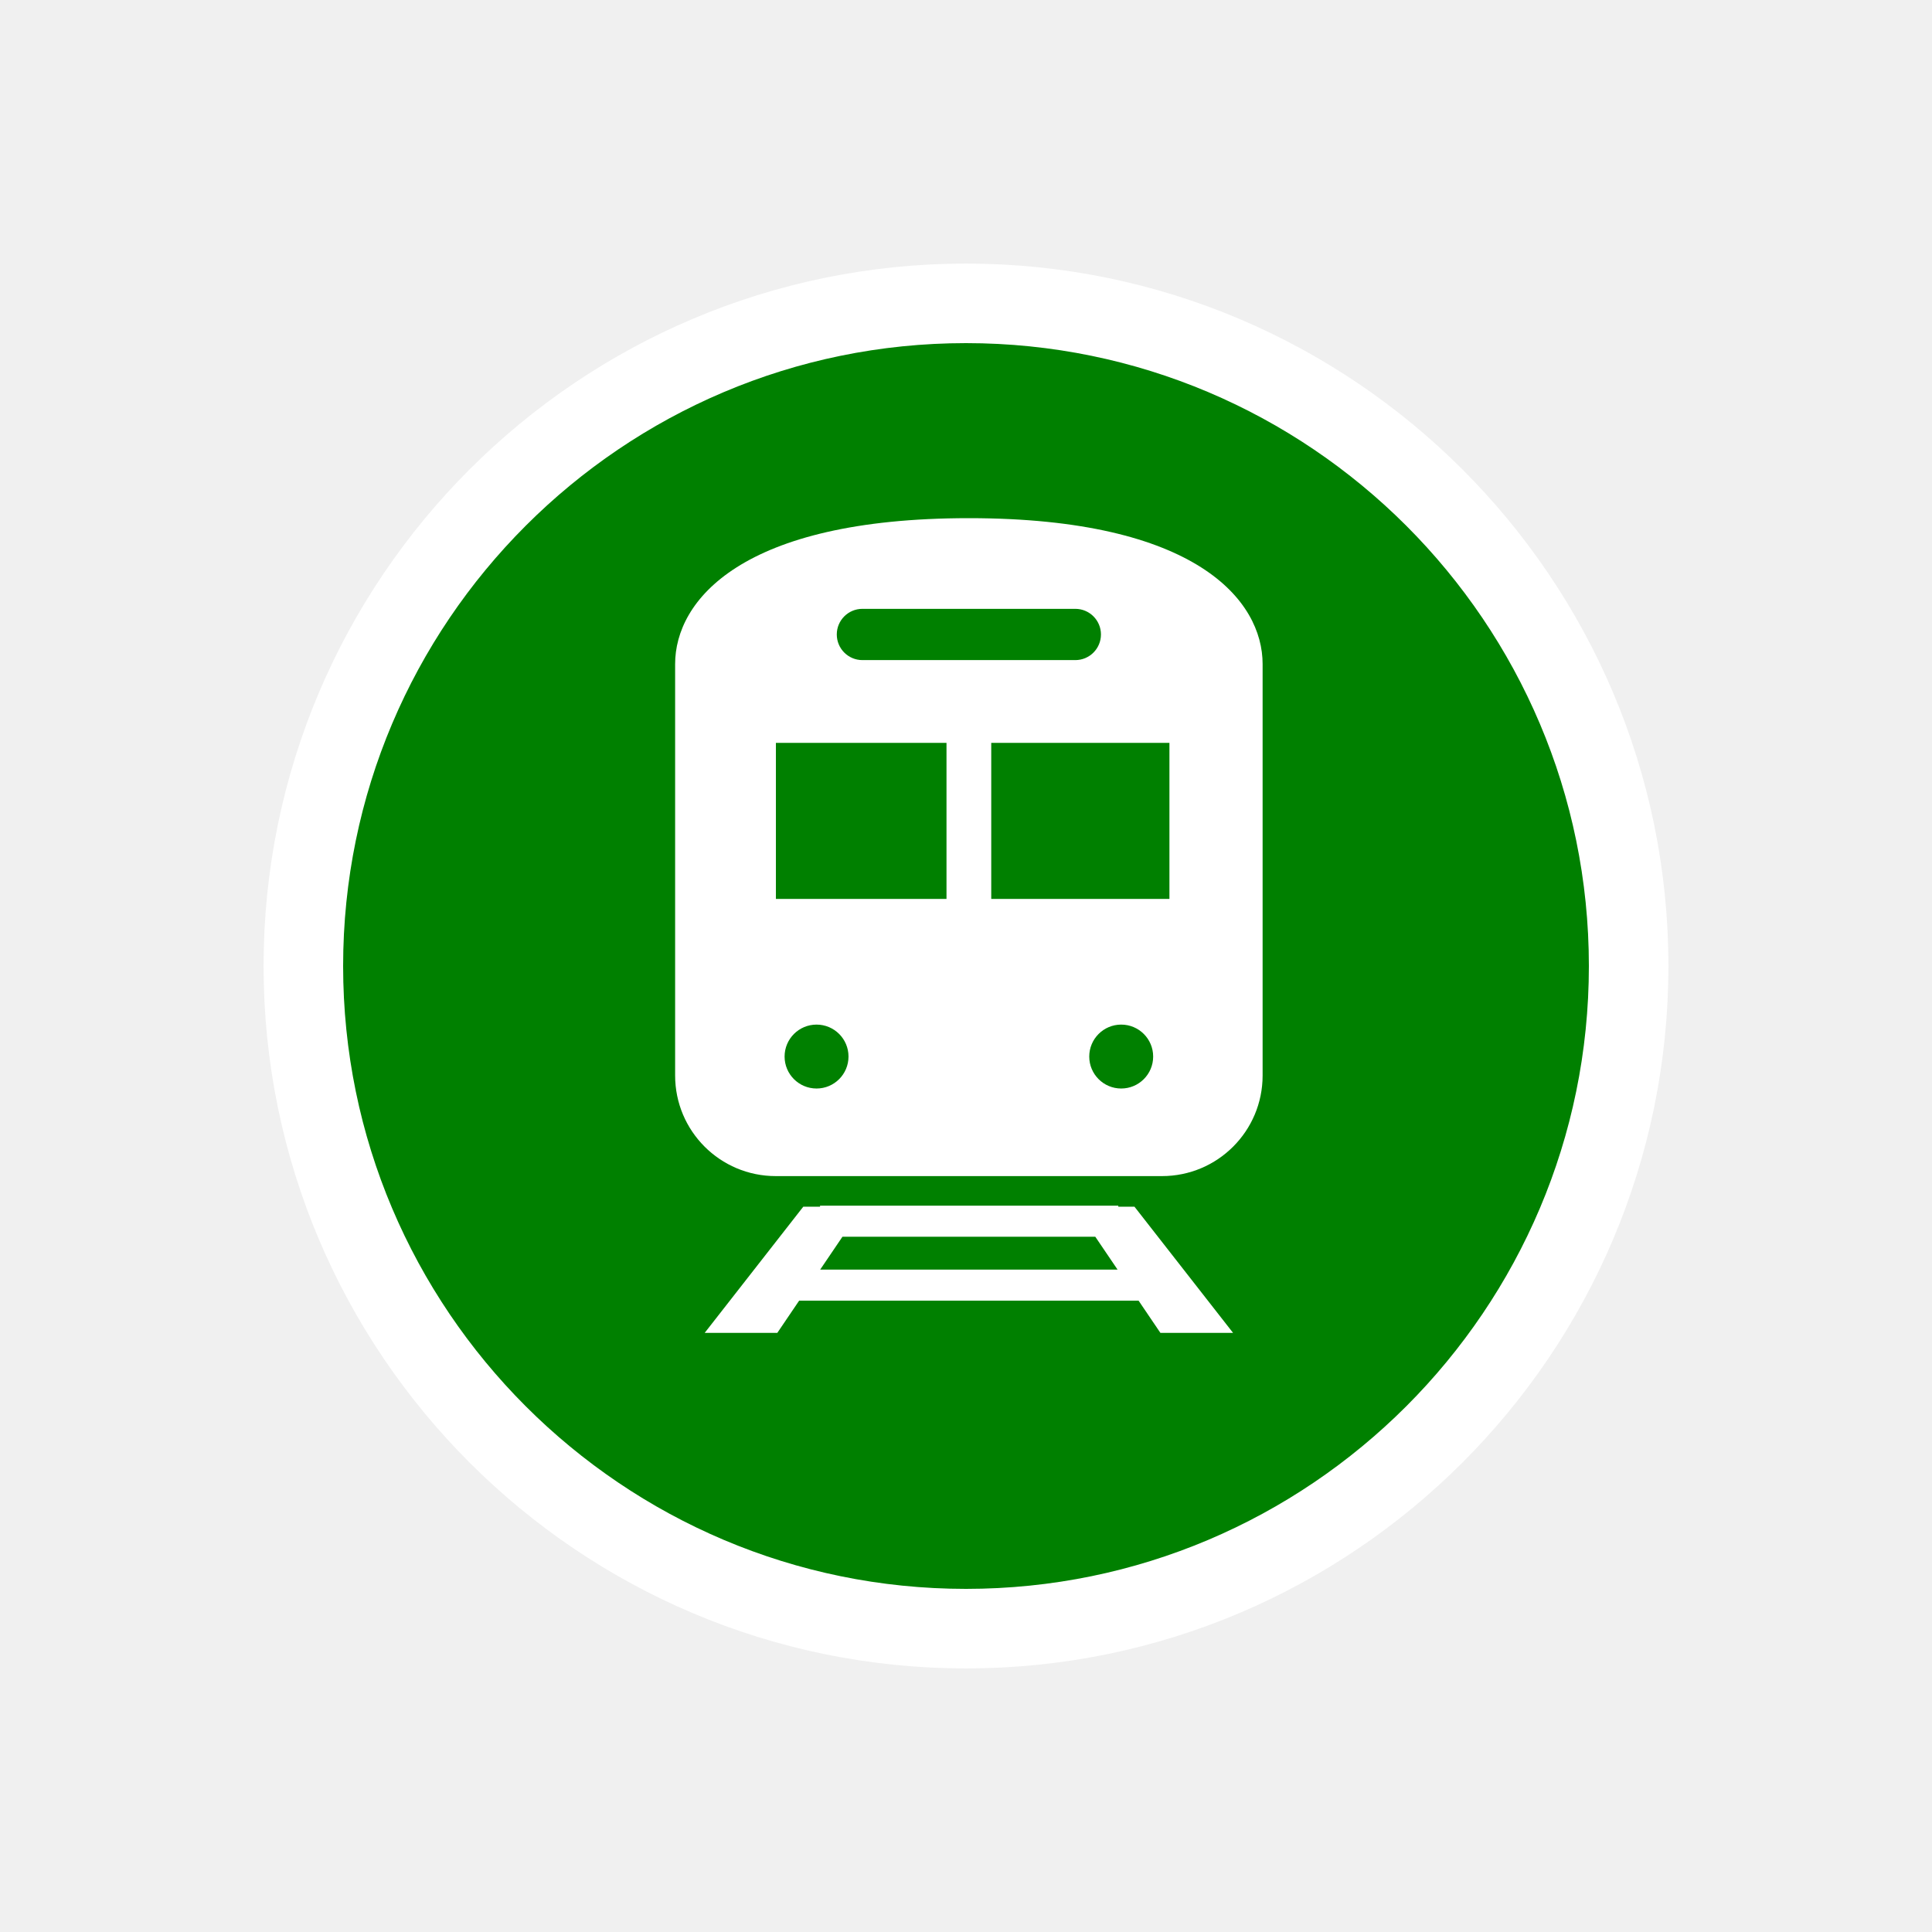
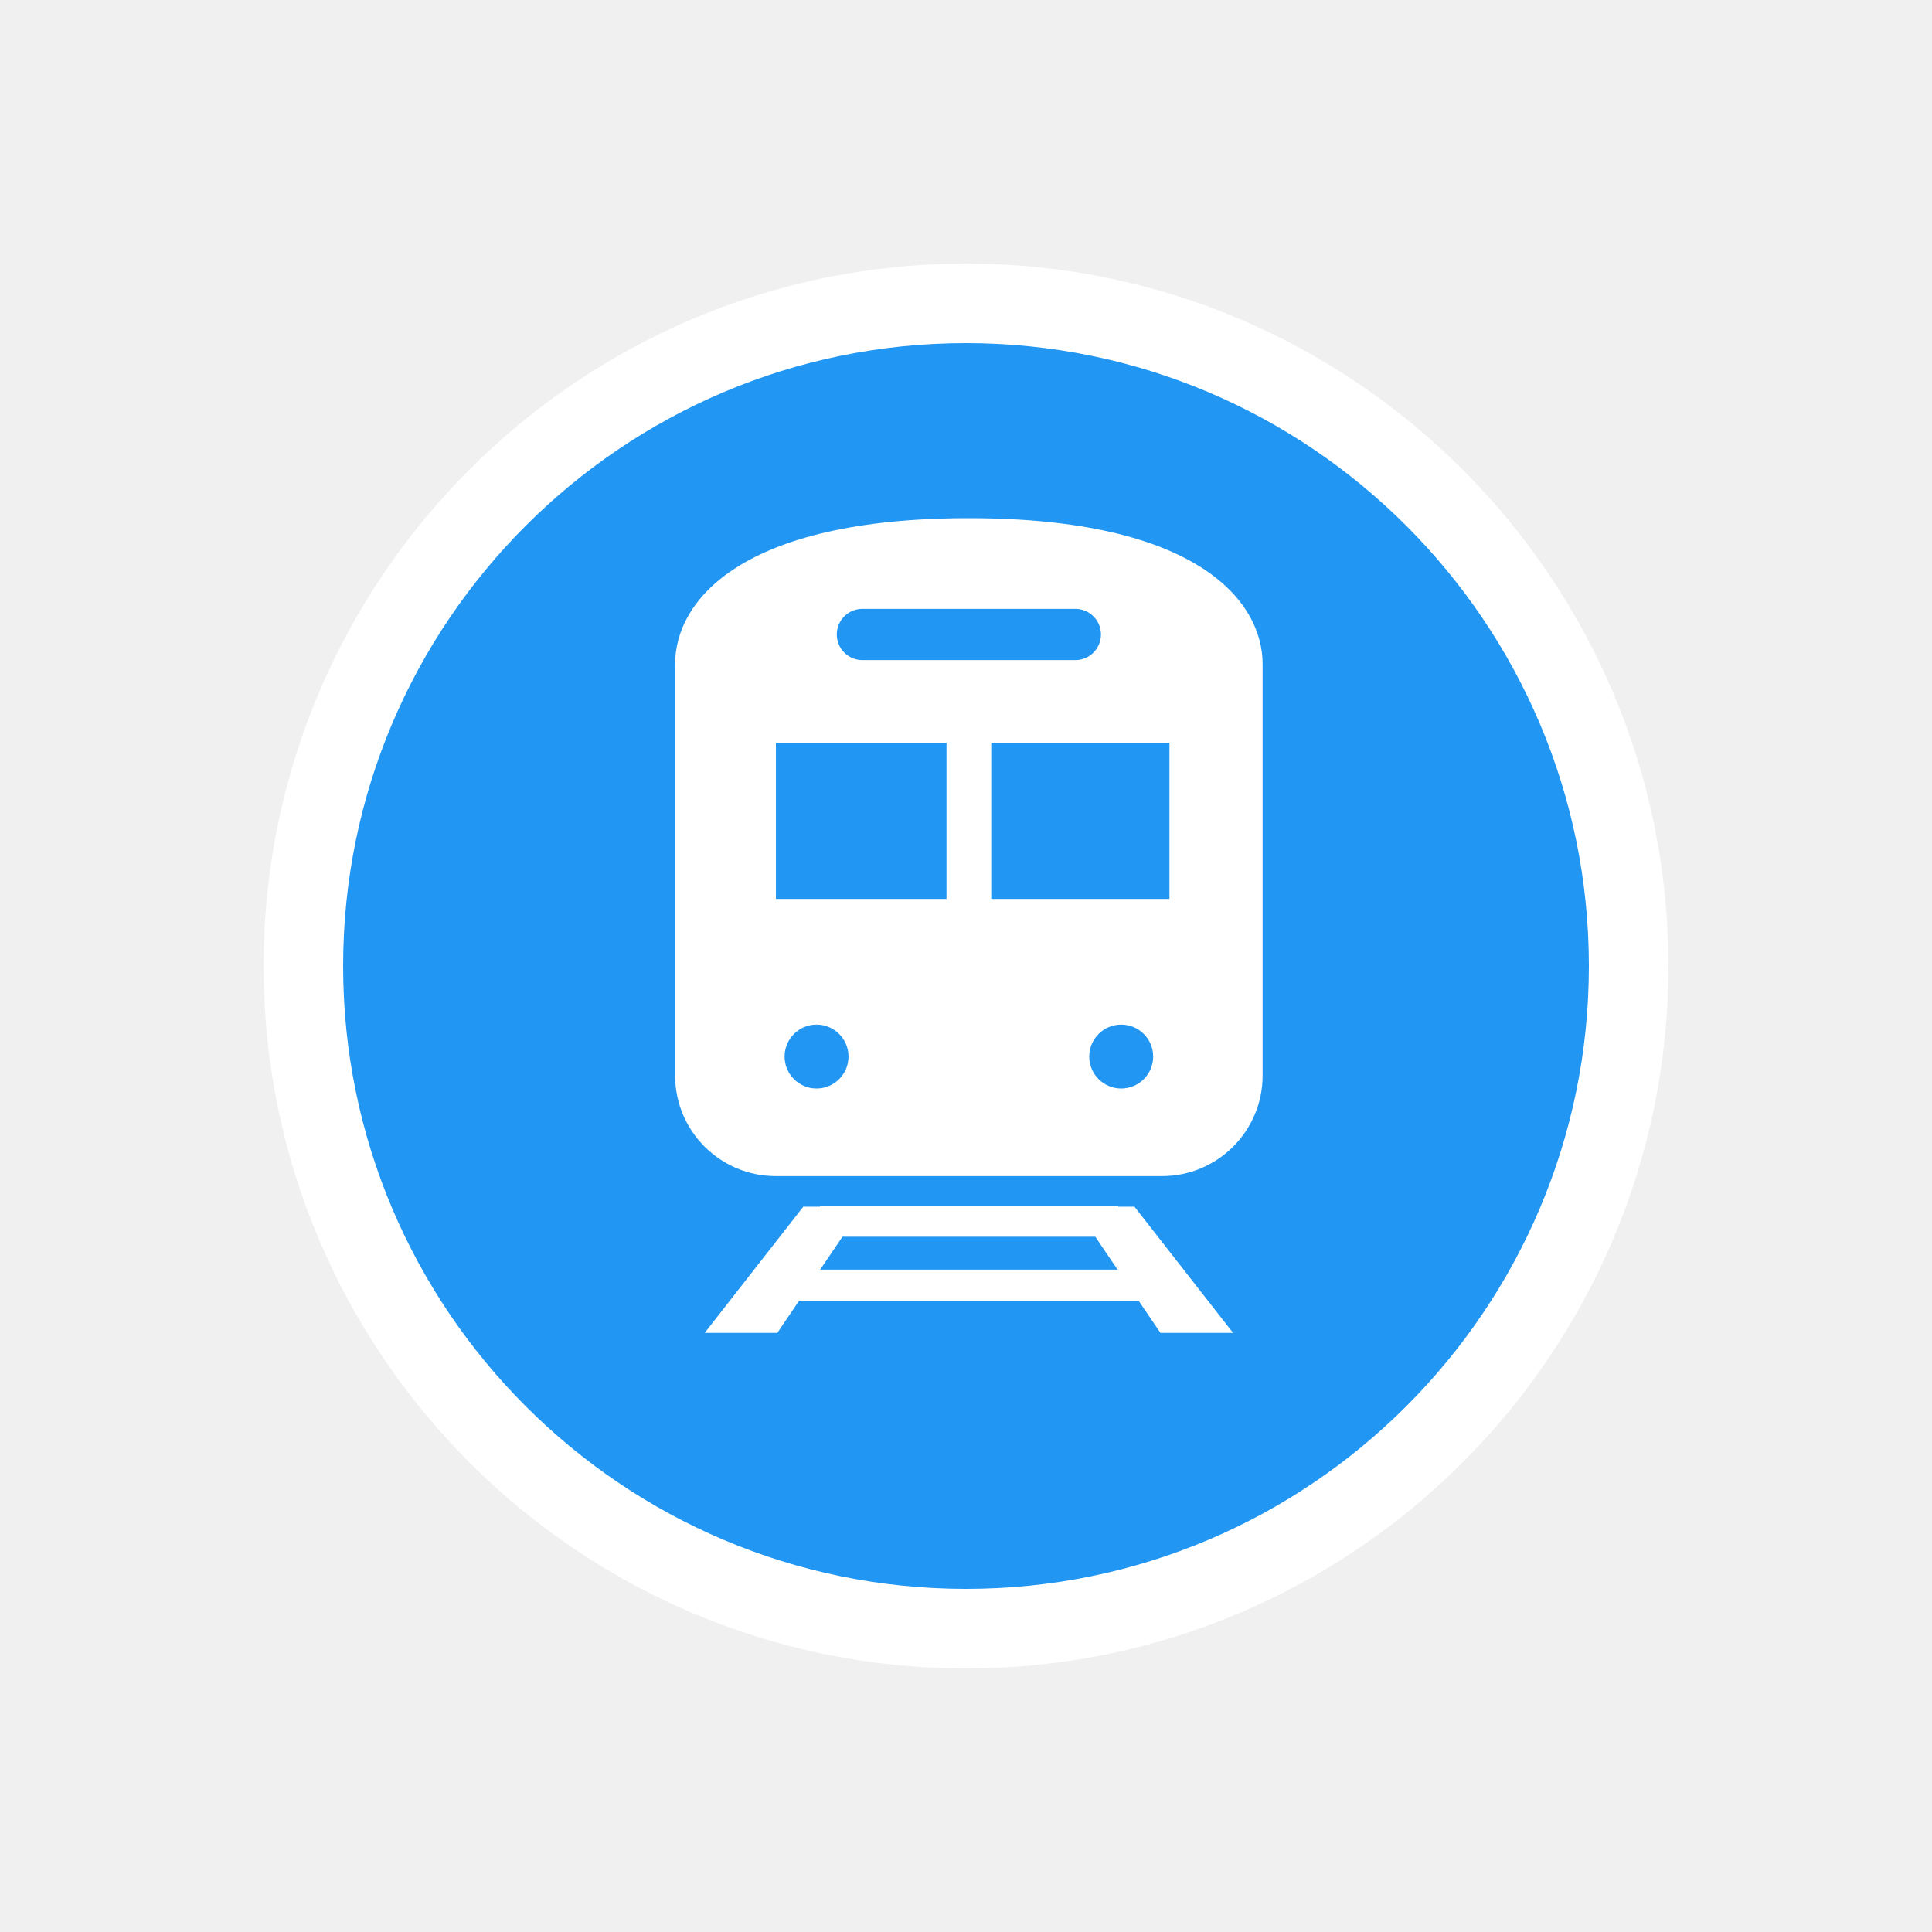
<svg xmlns="http://www.w3.org/2000/svg" xml:space="preserve" id="svg2" version="1.1" viewBox="0 0 500 500">
  <defs id="defs1" />
  <g id="g2" fill-rule="evenodd" clip-rule="evenodd">
-     <path id="path1" fill="#008d4f" d="M 421.493,250 C 421.493,155.405 344.596,78.507 250,78.507 155.405,78.507 78.507,155.405 78.507,250 c 0,94.596 76.897,171.493 171.493,171.493 94.596,0 171.493,-76.897 171.493,-171.493" style="fill:#008000;fill-opacity:1;stroke-width:20.586;stroke:#ffffff;stroke-opacity:1;stroke-dasharray:none" />
+     <path id="path1" fill="#008d4f" d="M 421.493,250 C 421.493,155.405 344.596,78.507 250,78.507 155.405,78.507 78.507,155.405 78.507,250 c 0,94.596 76.897,171.493 171.493,171.493 94.596,0 171.493,-76.897 171.493,-171.493" style="fill:#2196f3;fill-opacity:1;stroke-width:20.586;stroke:#ffffff;stroke-opacity:1;stroke-dasharray:none" />
    <g id="g2-8" style="fill:#ffffff" transform="matrix(0.4118025,0,0,0.4118025,145.3207,134.1003)">
      <path id="path1-4" d="m 349.917,432.716 v -0.635 H 162.472 v 0.635 H 151.928 L 89.982,512 h 45.644 l 13.705,-20.233 H 362.665 L 376.367,512 h 45.659 l -61.95,-79.284 z M 162.558,472.248 176.546,451.6 h 158.912 l 13.988,20.648 z" class="st0" style="fill:#ffffff" />
      <path id="path2" d="M 256.002,0 C 112.749,0 71.397,51.982 71.397,91.663 v 258.601 c 0,34.895 28.29,63.216 63.224,63.216 h 242.765 c 34.942,0 63.217,-28.321 63.217,-63.216 V 91.663 C 440.603,51.982 399.259,0 256.002,0 Z m -66.911,56.987 h 133.815 c 8.888,0 16.106,7.21 16.106,16.098 0,8.912 -7.218,16.114 -16.106,16.114 H 189.091 c -8.889,0 -16.098,-7.202 -16.098,-16.114 -0.001,-8.888 7.208,-16.098 16.098,-16.098 z m -28.816,301.452 c -11.093,0 -20.084,-8.991 -20.084,-20.084 0,-11.094 8.991,-20.084 20.084,-20.084 11.093,0 20.084,8.99 20.084,20.084 -0.001,11.093 -8.991,20.084 -20.084,20.084 z M 241.943,239.278 H 134.731 v -98.064 h 107.212 z m 109.794,119.161 c -11.094,0 -20.084,-8.991 -20.084,-20.084 0,-11.094 8.99,-20.084 20.084,-20.084 11.092,0 20.084,8.99 20.084,20.084 0,11.093 -8.992,20.084 -20.084,20.084 z m 30.31,-119.161 H 270.061 v -98.064 h 111.986 z" class="st0" style="fill:#ffffff" />
    </g>
  </g>
  <style id="style1" type="text/css">.st0{fill:#000}</style>
</svg>
